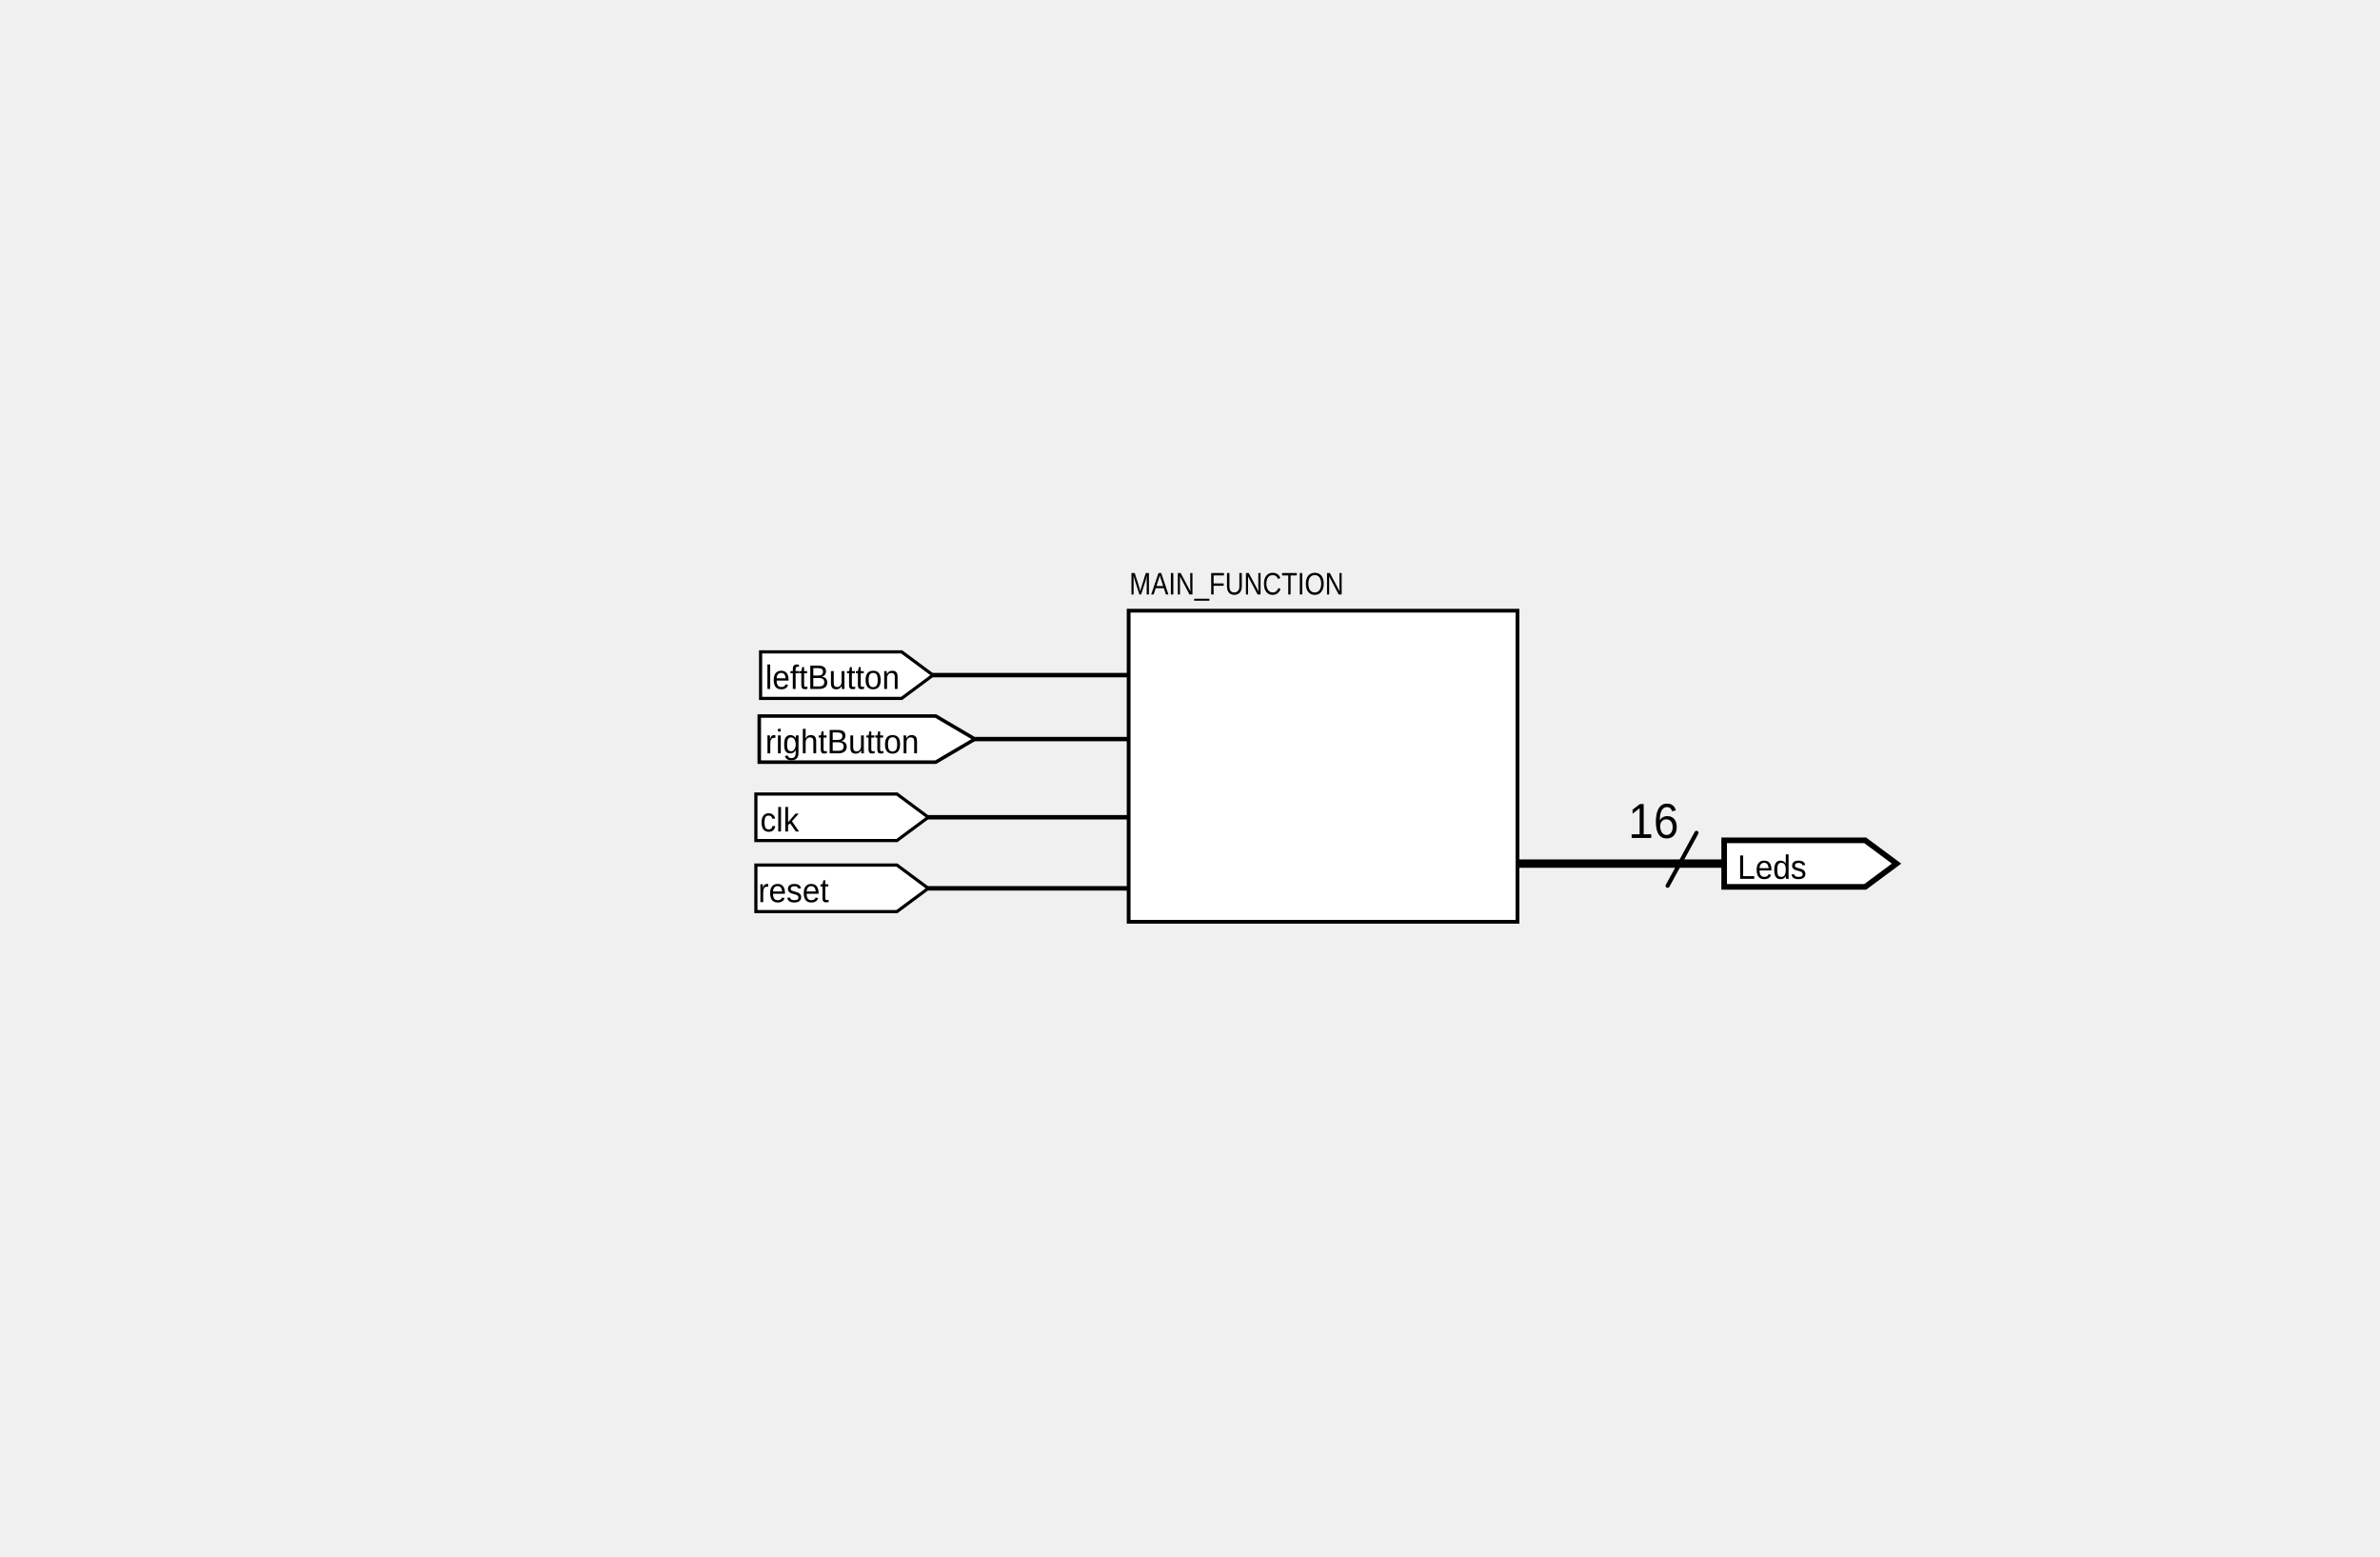
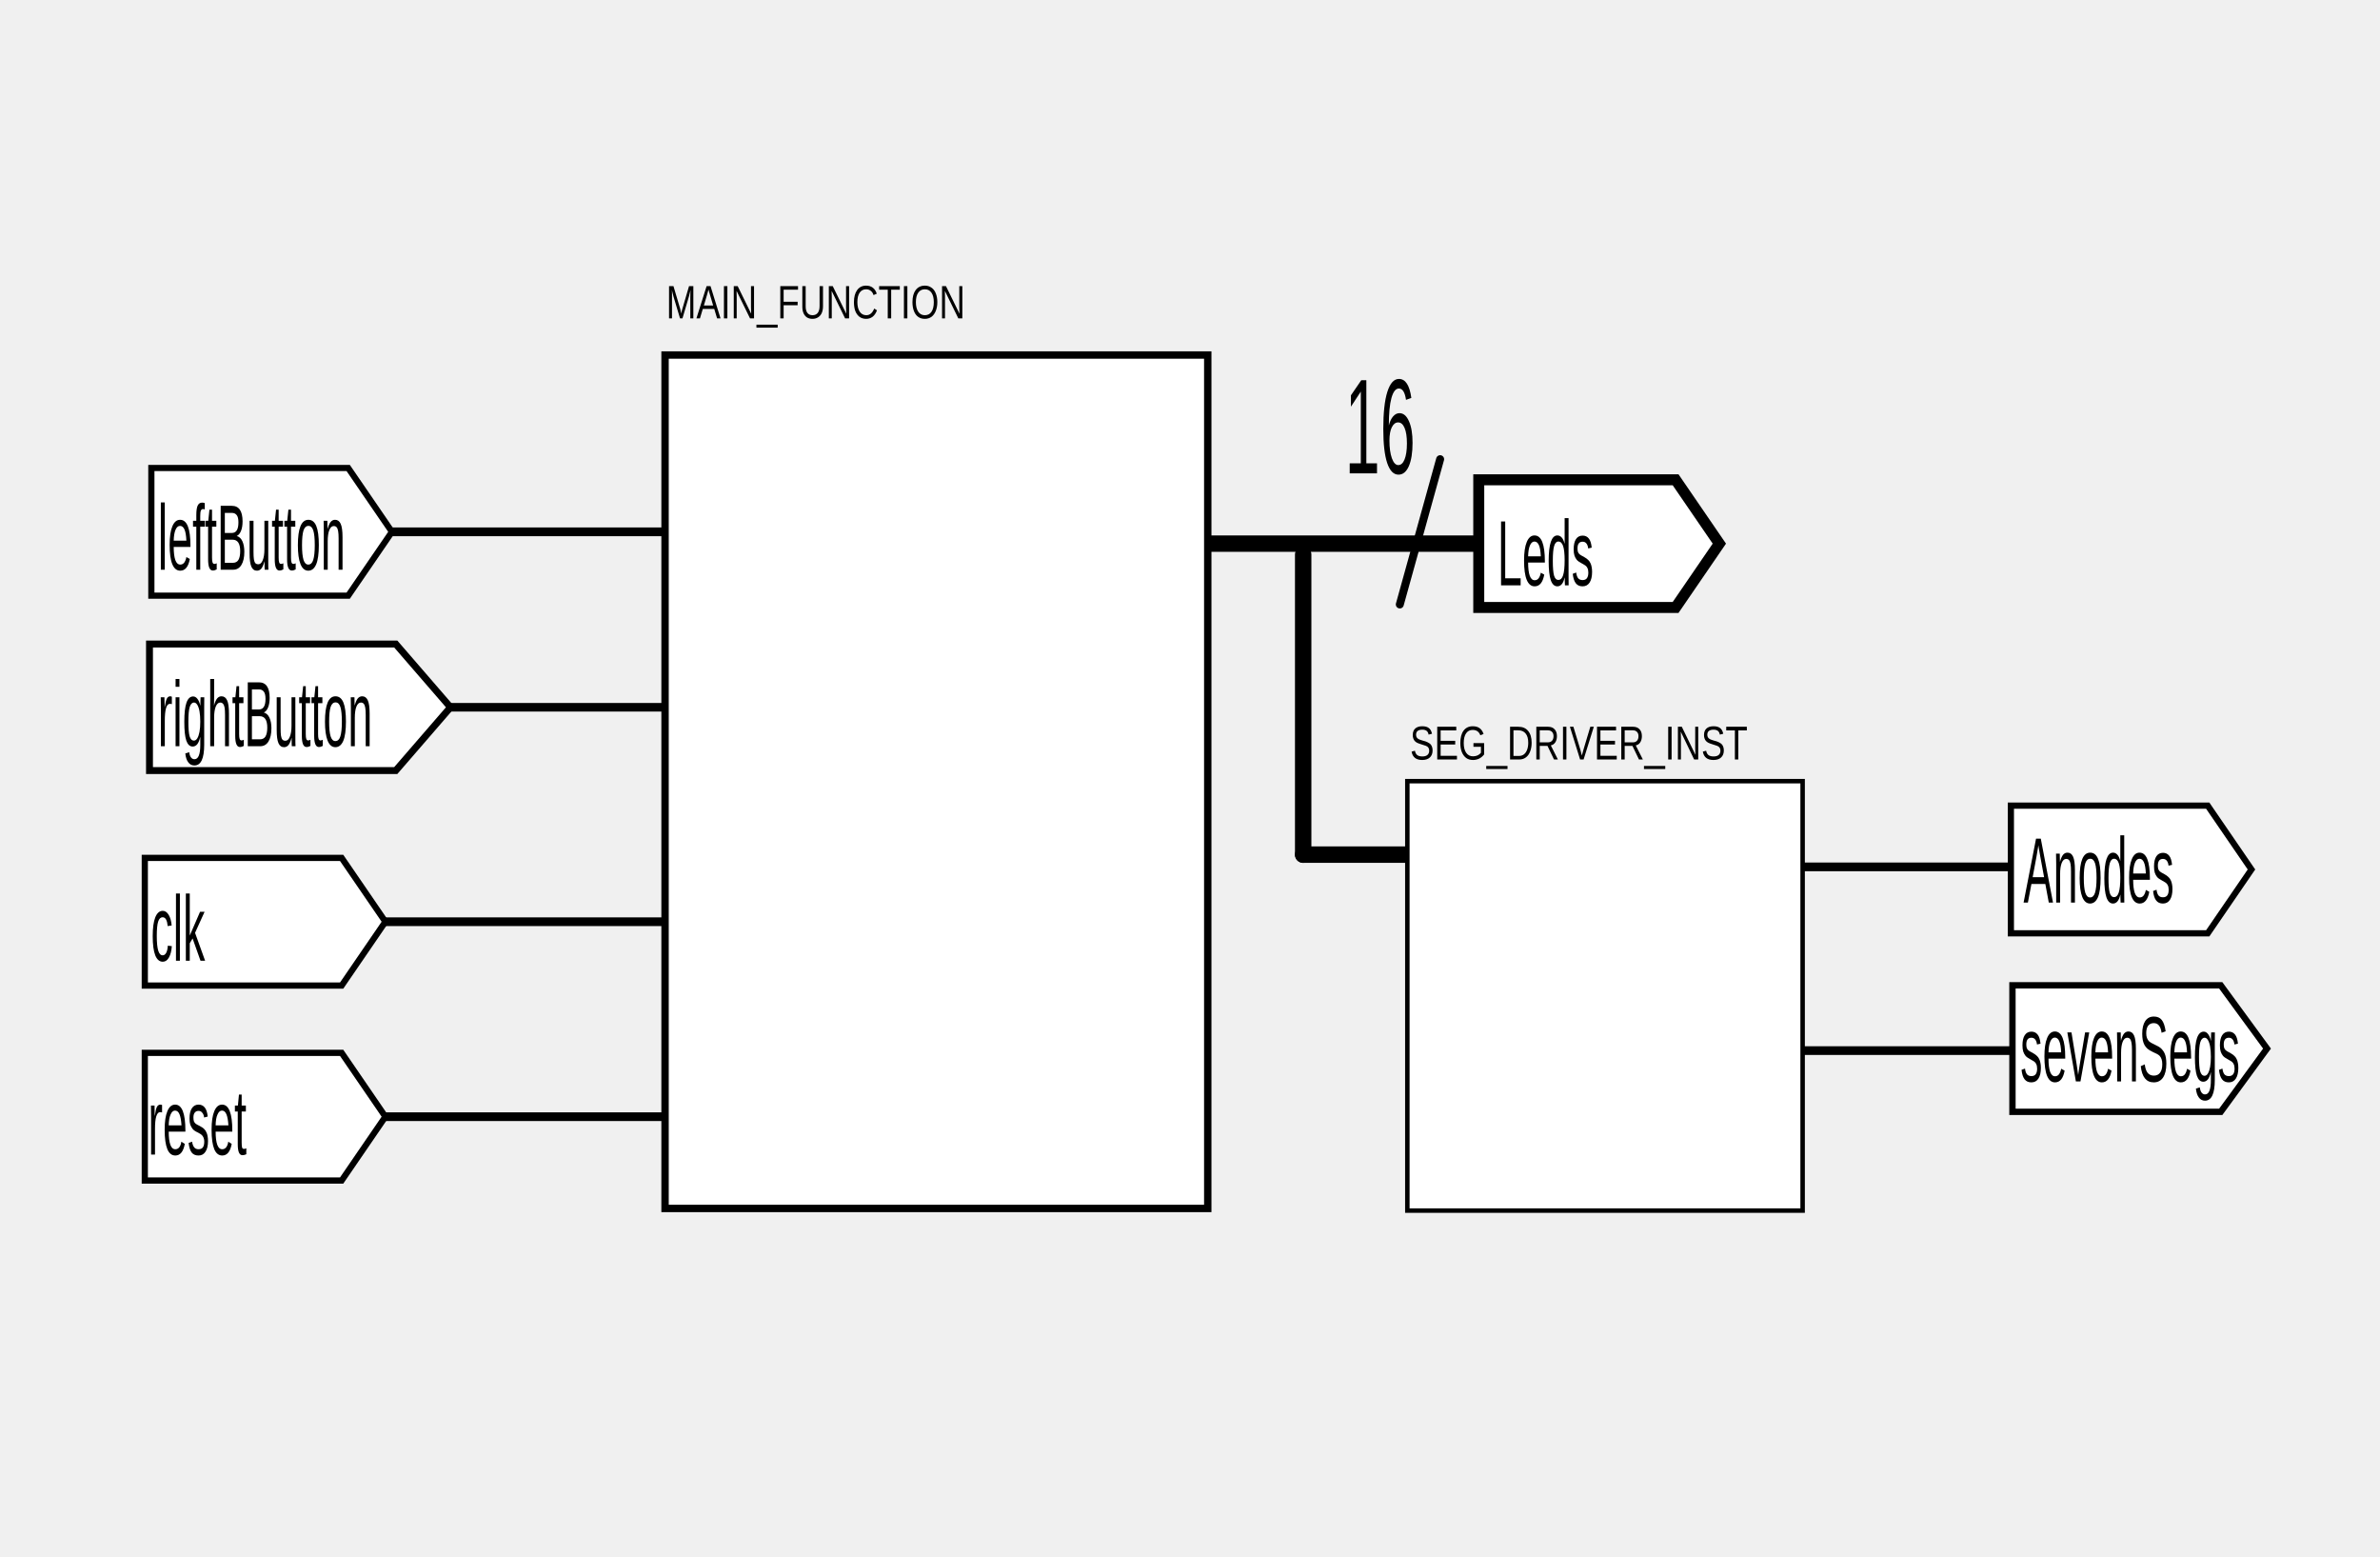
<svg xmlns="http://www.w3.org/2000/svg" viewBox="0 0 335 219" width="335" height="219" version="1.1" id="svg52">
  <defs id="defs2">
    <rect x="0" y="185" width="150" height="20" id="rect1" />
  </defs>
-   <path style="fill:none;fill-opacity:1;stroke:#000000;stroke-width:1.182;stroke-linecap:round;stroke-linejoin:round;stroke-dasharray:none;stroke-opacity:1" d="M 243.449,121.521 H 200" id="path8" />
-   <path style="fill:none;fill-opacity:1;stroke:#000000;stroke-width:0.627;stroke-linecap:round;stroke-linejoin:round;stroke-dasharray:none;stroke-opacity:1" d="M 170,95 H 131.322" id="path9" />
-   <text xml:space="preserve" style="font-size:4.012px;font-family:'Liberation Sans';-inkscape-font-specification:'Liberation Sans, Normal';fill:#000000;fill-opacity:1;stroke:none;stroke-width:0.376;stroke-linecap:round;stroke-linejoin:round" x="173.744" y="76.539" id="text1156" transform="scale(0.9149274,1.092983)">
-     <tspan id="tspan1154" x="173.744" y="76.539" style="stroke-width:0.376">MAIN_FUNCTION</tspan>
+   <path style="fill:none;fill-opacity:1;stroke:#000000;stroke-width:2.312;stroke-linecap:round;stroke-linejoin:round;stroke-dasharray:none;stroke-opacity:1" d="M 209.207,76.496 H 148.566" id="path8" />
+   <path style="fill:none;fill-opacity:1;stroke:#000000;stroke-width:1.227;stroke-linecap:round;stroke-linejoin:round;stroke-dasharray:none;stroke-opacity:1" d="M 109.152,74.835 H 55.169" id="path9" />
+   <text xml:space="preserve" style="font-size:5.808px;font-family:'Liberation Sans';-inkscape-font-specification:'Liberation Sans, Normal';fill:#000000;fill-opacity:1;stroke:none;stroke-width:0.544;stroke-linecap:round;stroke-linejoin:round" x="106.267" y="39.518" id="text1156" transform="scale(0.882187,1.133547)">
+     <tspan id="tspan1154" x="106.267" y="39.518" style="stroke-width:0.544">MAIN_FUNCTION</tspan>
  </text>
-   <path style="fill:#ffffff;stroke:#000000;stroke-width:0.446" d="m 107.057,91.726 v 6.548 h 19.853 L 131.322,95 126.91,91.726 Z" id="path2-6" />
-   <text xml:space="preserve" style="font-size:4.617px;font-family:'Liberation Sans';-inkscape-font-specification:'Liberation Sans, Normal';fill:#000000;fill-opacity:1;stroke:none;stroke-width:0.433;stroke-linecap:round;stroke-linejoin:round" x="111.069" y="94.015" id="text2213-7" transform="scale(0.9697879,1.031153)">
-     <tspan id="tspan2211-5" x="111.069" y="94.015" style="stroke-width:0.433">leftButton</tspan>
+   <path style="fill:#ffffff;stroke:#000000;stroke-width:0.872" d="M 21.304,65.853 V 83.817 H 49.012 L 55.169,74.835 49.012,65.853 Z" id="path2-6" />
+   <text xml:space="preserve" style="font-size:9.033px;font-family:'Liberation Sans';-inkscape-font-specification:'Liberation Sans, Normal';fill:#000000;fill-opacity:1;stroke:none;stroke-width:0.847;stroke-linecap:round;stroke-linejoin:round" x="32.123" y="55.454" id="text2213-7" transform="scale(0.691725,1.445661)">
+     <tspan id="tspan2211-5" x="32.123" y="55.454" style="stroke-width:0.847">leftButton</tspan>
  </text>
-   <path style="fill:#ffffff;stroke:#000000;stroke-width:0.79;stroke-dasharray:none" d="m 242.687,118.247 v 6.548 h 19.853 l 4.412,-3.274 -4.412,-3.274 z" id="path2-5" />
-   <text xml:space="preserve" style="font-size:4.617px;font-family:'Liberation Sans';-inkscape-font-specification:'Liberation Sans, Normal';fill:#000000;fill-opacity:1;stroke:none;stroke-width:0.433;stroke-linecap:round;stroke-linejoin:round" x="252.193" y="119.925" id="text2213-6" transform="scale(0.9697879,1.031153)">
-     <tspan id="tspan2211-2" x="252.193" y="119.925" style="stroke-width:0.433">Leds</tspan>
+   <path style="fill:#ffffff;stroke:#000000;stroke-width:1.546;stroke-dasharray:none" d="m 208.144,67.513 v 17.964 h 27.708 l 6.157,-8.982 -6.157,-8.982 z" id="path2-5" />
+   <text xml:space="preserve" style="font-size:9.033px;font-family:'Liberation Sans';-inkscape-font-specification:'Liberation Sans, Normal';fill:#000000;fill-opacity:1;stroke:none;stroke-width:0.847;stroke-linecap:round;stroke-linejoin:round" x="304.712" y="56.974" id="text2213-6" transform="scale(0.691725,1.445661)">
+     <tspan id="tspan2211-2" x="304.712" y="56.974" style="stroke-width:0.847">Leds</tspan>
  </text>
-   <path style="fill:none;fill-opacity:1;stroke:#000000;stroke-width:0.617;stroke-linecap:round;stroke-linejoin:round;stroke-dasharray:none;stroke-opacity:1" d="M 174.716,104 H 137.284" id="path9-7" />
-   <path style="fill:#ffffff;stroke:#000000;stroke-width:0.496" d="m 106.87,100.755 v 6.49 H 131.707 L 137.226,104 131.707,100.755 Z" id="path2-6-6" />
-   <text xml:space="preserve" style="font-size:4.617px;font-family:'Liberation Sans';-inkscape-font-specification:'Liberation Sans, Normal';fill:#000000;fill-opacity:1;stroke:none;stroke-width:0.433;stroke-linecap:round;stroke-linejoin:round" x="111.065" y="102.796" id="text2213-7-2" transform="scale(0.9697879,1.031153)">
-     <tspan id="tspan2211-5-6" x="111.065" y="102.796" style="stroke-width:0.433">rightButton</tspan>
+   <path style="fill:none;fill-opacity:1;stroke:#000000;stroke-width:1.207;stroke-linecap:round;stroke-linejoin:round;stroke-dasharray:none;stroke-opacity:1" d="M 115.733,99.524 H 63.491" id="path9-7" />
+   <path style="fill:#ffffff;stroke:#000000;stroke-width:0.971" d="m 21.042,90.623 v 17.803 h 34.665 l 7.703,-8.901 -7.703,-8.902 z" id="path2-6-6" />
+   <text xml:space="preserve" style="font-size:9.033px;font-family:'Liberation Sans';-inkscape-font-specification:'Liberation Sans, Normal';fill:#000000;fill-opacity:1;stroke:none;stroke-width:0.847;stroke-linecap:round;stroke-linejoin:round" x="32.114" y="72.635" id="text2213-7-2" transform="scale(0.691725,1.445661)">
+     <tspan id="tspan2211-5-6" x="32.114" y="72.635" style="stroke-width:0.847">rightButton</tspan>
  </text>
  <text xml:space="preserve" id="text1" style="writing-mode:lr-tb;direction:ltr;white-space:pre;shape-inside:url(#rect1);display:inline;fill:#ffffff;stroke:#000000;stroke-width:1.2;stroke-dasharray:none" />
-   <path style="fill:none;fill-opacity:1;stroke:#000000;stroke-width:0.575;stroke-linecap:round;stroke-linejoin:round;stroke-dasharray:none;stroke-opacity:1" d="m 238.792,117.191 -4.065,7.45" id="path9-73-1-8-3" />
-   <path style="fill:none;fill-opacity:1;stroke:#000000;stroke-width:0.627;stroke-linecap:round;stroke-linejoin:round;stroke-dasharray:none;stroke-opacity:1" d="M 169.339,115 H 130.661" id="path9-9" />
-   <path style="fill:none;fill-opacity:1;stroke:#000000;stroke-width:0.627;stroke-linecap:round;stroke-linejoin:round;stroke-dasharray:none;stroke-opacity:1" d="M 169.339,125 H 130.661" id="path9-8" />
-   <rect x="158.864" y="85.931" width="54.733" height="43.775" fill="none" stroke="#000000" stroke-width="0.707" stroke-linecap="butt" stroke-linejoin="miter" stroke-dasharray="none" id="rect2" style="fill:#ffffff;fill-opacity:1;stroke-width:0.531;stroke-dasharray:none" />
-   <text xml:space="preserve" style="font-size:6.662px;font-family:'Liberation Sans';-inkscape-font-specification:'Liberation Sans, Normal';fill:#000000;fill-opacity:1;stroke:none;stroke-width:0.625;stroke-linecap:round;stroke-linejoin:round" x="238.854" y="113.141" id="text2213-12-9-5-7" transform="scale(0.9595122,1.042196)">
-     <tspan id="tspan2211-3-2-0-5" x="238.854" y="113.141" style="stroke-width:0.625">16</tspan>
+   <path style="fill:none;fill-opacity:1;stroke:#000000;stroke-width:1.125;stroke-linecap:round;stroke-linejoin:round;stroke-dasharray:none;stroke-opacity:1" d="m 202.707,64.616 -5.674,20.437" id="path9-73-1-8-3" />
+   <path style="fill:none;fill-opacity:1;stroke:#000000;stroke-width:1.227;stroke-linecap:round;stroke-linejoin:round;stroke-dasharray:none;stroke-opacity:1" d="M 108.229,129.7 H 54.247" id="path9-9" />
+   <path style="fill:none;fill-opacity:1;stroke:#000000;stroke-width:1.227;stroke-linecap:round;stroke-linejoin:round;stroke-dasharray:none;stroke-opacity:1" d="M 108.229,157.133 H 54.247" id="path9-8" />
+   <rect x="93.61" y="49.956" width="76.39" height="120.089" fill="none" stroke="#000000" stroke-width="0.707" stroke-linecap="butt" stroke-linejoin="miter" stroke-dasharray="none" id="rect2" style="fill:#ffffff;fill-opacity:1;stroke-width:1.039;stroke-dasharray:none" />
+   <text xml:space="preserve" style="font-size:13.036px;font-family:'Liberation Sans';-inkscape-font-specification:'Liberation Sans, Normal';fill:#000000;fill-opacity:1;stroke:none;stroke-width:1.222;stroke-linecap:round;stroke-linejoin:round" x="276.59" y="45.584" id="text2213-12-9-5-7" transform="scale(0.6843957,1.461143)">
+     <tspan id="tspan2211-3-2-0-5" x="276.59" y="45.584" style="stroke-width:1.222">16</tspan>
  </text>
-   <path style="fill:#ffffff;stroke:#000000;stroke-width:0.446" d="m 106.396,111.726 v 6.548 h 19.853 L 130.661,115 l -4.412,-3.274 z" id="path2-6-4" />
-   <text xml:space="preserve" style="font-size:4.617px;font-family:'Liberation Sans';-inkscape-font-specification:'Liberation Sans, Normal';fill:#000000;fill-opacity:1;stroke:none;stroke-width:0.433;stroke-linecap:round;stroke-linejoin:round" x="110.333" y="113.465" id="text2213-7-5" transform="scale(0.9697879,1.031153)">
-     <tspan id="tspan2211-5-5" x="110.333" y="113.465" style="stroke-width:0.433">clk</tspan>
+   <path style="fill:#ffffff;stroke:#000000;stroke-width:0.872" d="m 20.381,120.718 v 17.964 h 27.708 l 6.157,-8.982 -6.157,-8.982 z" id="path2-6-4" />
+   <text xml:space="preserve" style="font-size:9.033px;font-family:'Liberation Sans';-inkscape-font-specification:'Liberation Sans, Normal';fill:#000000;fill-opacity:1;stroke:none;stroke-width:0.847;stroke-linecap:round;stroke-linejoin:round" x="30.683" y="93.512" id="text2213-7-5" transform="scale(0.691725,1.445661)">
+     <tspan id="tspan2211-5-5" x="30.683" y="93.512" style="stroke-width:0.847">clk</tspan>
  </text>
-   <path style="fill:#ffffff;stroke:#000000;stroke-width:0.446" d="m 106.396,121.726 v 6.548 h 19.853 L 130.661,125 l -4.412,-3.274 z" id="path2-6-2" />
-   <g id="svg52-1" transform="translate(-2.216943,29.80446)">
+   <path style="fill:#ffffff;stroke:#000000;stroke-width:0.872" d="m 20.381,148.151 v 17.964 h 27.708 l 6.157,-8.982 -6.157,-8.982 z" id="path2-6-2" />
+   <g id="svg52-1" transform="matrix(1.395677,0,0,2.743288,-131.2076,-104.0155)">
    <text xml:space="preserve" style="font-size:4.617px;font-family:'Liberation Sans';-inkscape-font-specification:'Liberation Sans, Normal';fill:#000000;fill-opacity:1;stroke:none;stroke-width:0.433;stroke-linecap:round;stroke-linejoin:round" x="112.324" y="94.205" id="text2213-7-7" transform="scale(0.9697879,1.031153)">
      <tspan id="tspan2211-5-1" x="112.324" y="94.205" style="stroke-width:0.433">reset</tspan>
    </text>
  </g>
+   <path style="fill:none;fill-opacity:1;stroke:#000000;stroke-width:2.312;stroke-linecap:round;stroke-linejoin:round;stroke-dasharray:none;stroke-opacity:1" d="M 183.431,120.259 V 78.036" id="path8-2-2-6" />
+   <text xml:space="preserve" style="font-size:5.852px;font-family:'Liberation Sans';-inkscape-font-specification:'Liberation Sans, Normal';fill:#000000;fill-opacity:1;stroke:none;stroke-width:0.549;stroke-linecap:round;stroke-linejoin:round" x="226.704" y="93.553" id="text1156-2" transform="scale(0.8754141,1.142317)">
+     <tspan id="tspan1154-1" x="226.704" y="93.553" style="stroke-width:0.549">SEG_DRIVER_INST</tspan>
+   </text>
+   <path style="fill:none;fill-opacity:1;stroke:#000000;stroke-width:1.227;stroke-linecap:round;stroke-linejoin:round;stroke-dasharray:none;stroke-opacity:1" d="M 293.056,121.983 H 239.073" id="path9-79" />
+   <path style="fill:none;fill-opacity:1;stroke:#000000;stroke-width:2.312;stroke-linecap:round;stroke-linejoin:round;stroke-dasharray:none;stroke-opacity:1" d="M 244.071,120.259 H 183.431" id="path8-8" />
+   <path style="fill:none;fill-opacity:1;stroke:#000000;stroke-width:1.227;stroke-linecap:round;stroke-linejoin:round;stroke-dasharray:none;stroke-opacity:1" d="M 294.289,147.834 H 240.306" id="path9-4" />
+   <rect x="198.092" y="109.919" width="55.639" height="60.427" fill="none" stroke="#000000" stroke-width="0.707" stroke-linecap="butt" stroke-linejoin="miter" stroke-dasharray="none" id="rect2-3" style="fill:#ffffff;fill-opacity:1;stroke-width:0.629;stroke-dasharray:none" />
+   <path style="fill:#ffffff;stroke:#000000;stroke-width:0.872" d="M 283.044,113.366 V 131.33 h 27.708 l 6.157,-8.982 -6.157,-8.982 z" id="path2-6-7" />
+   <text xml:space="preserve" style="font-size:9.033px;font-family:'Liberation Sans';-inkscape-font-specification:'Liberation Sans, Normal';fill:#000000;fill-opacity:1;stroke:none;stroke-width:0.847;stroke-linecap:round;stroke-linejoin:round" x="411.757" y="87.849" id="text2213-6-1" transform="scale(0.691725,1.445661)">
+     <tspan id="tspan2211-2-2" x="411.757" y="87.849" style="stroke-width:0.847">Anodes</tspan>
+   </text>
+   <path style="fill:#ffffff;stroke:#000000;stroke-width:0.893" d="m 283.265,138.648 v 17.803 h 29.317 l 6.515,-8.901 -6.515,-8.902 z" id="path2-6-6-9" />
+   <text xml:space="preserve" style="font-size:9.033px;font-family:'Liberation Sans';-inkscape-font-specification:'Liberation Sans, Normal';fill:#000000;fill-opacity:1;stroke:none;stroke-width:0.847;stroke-linecap:round;stroke-linejoin:round" x="411.106" y="105.26" id="text2213-6-3" transform="scale(0.691725,1.445661)">
+     <tspan id="tspan2211-2-4" x="411.106" y="105.26" style="stroke-width:0.847">sevenSegs</tspan>
+   </text>
</svg>
